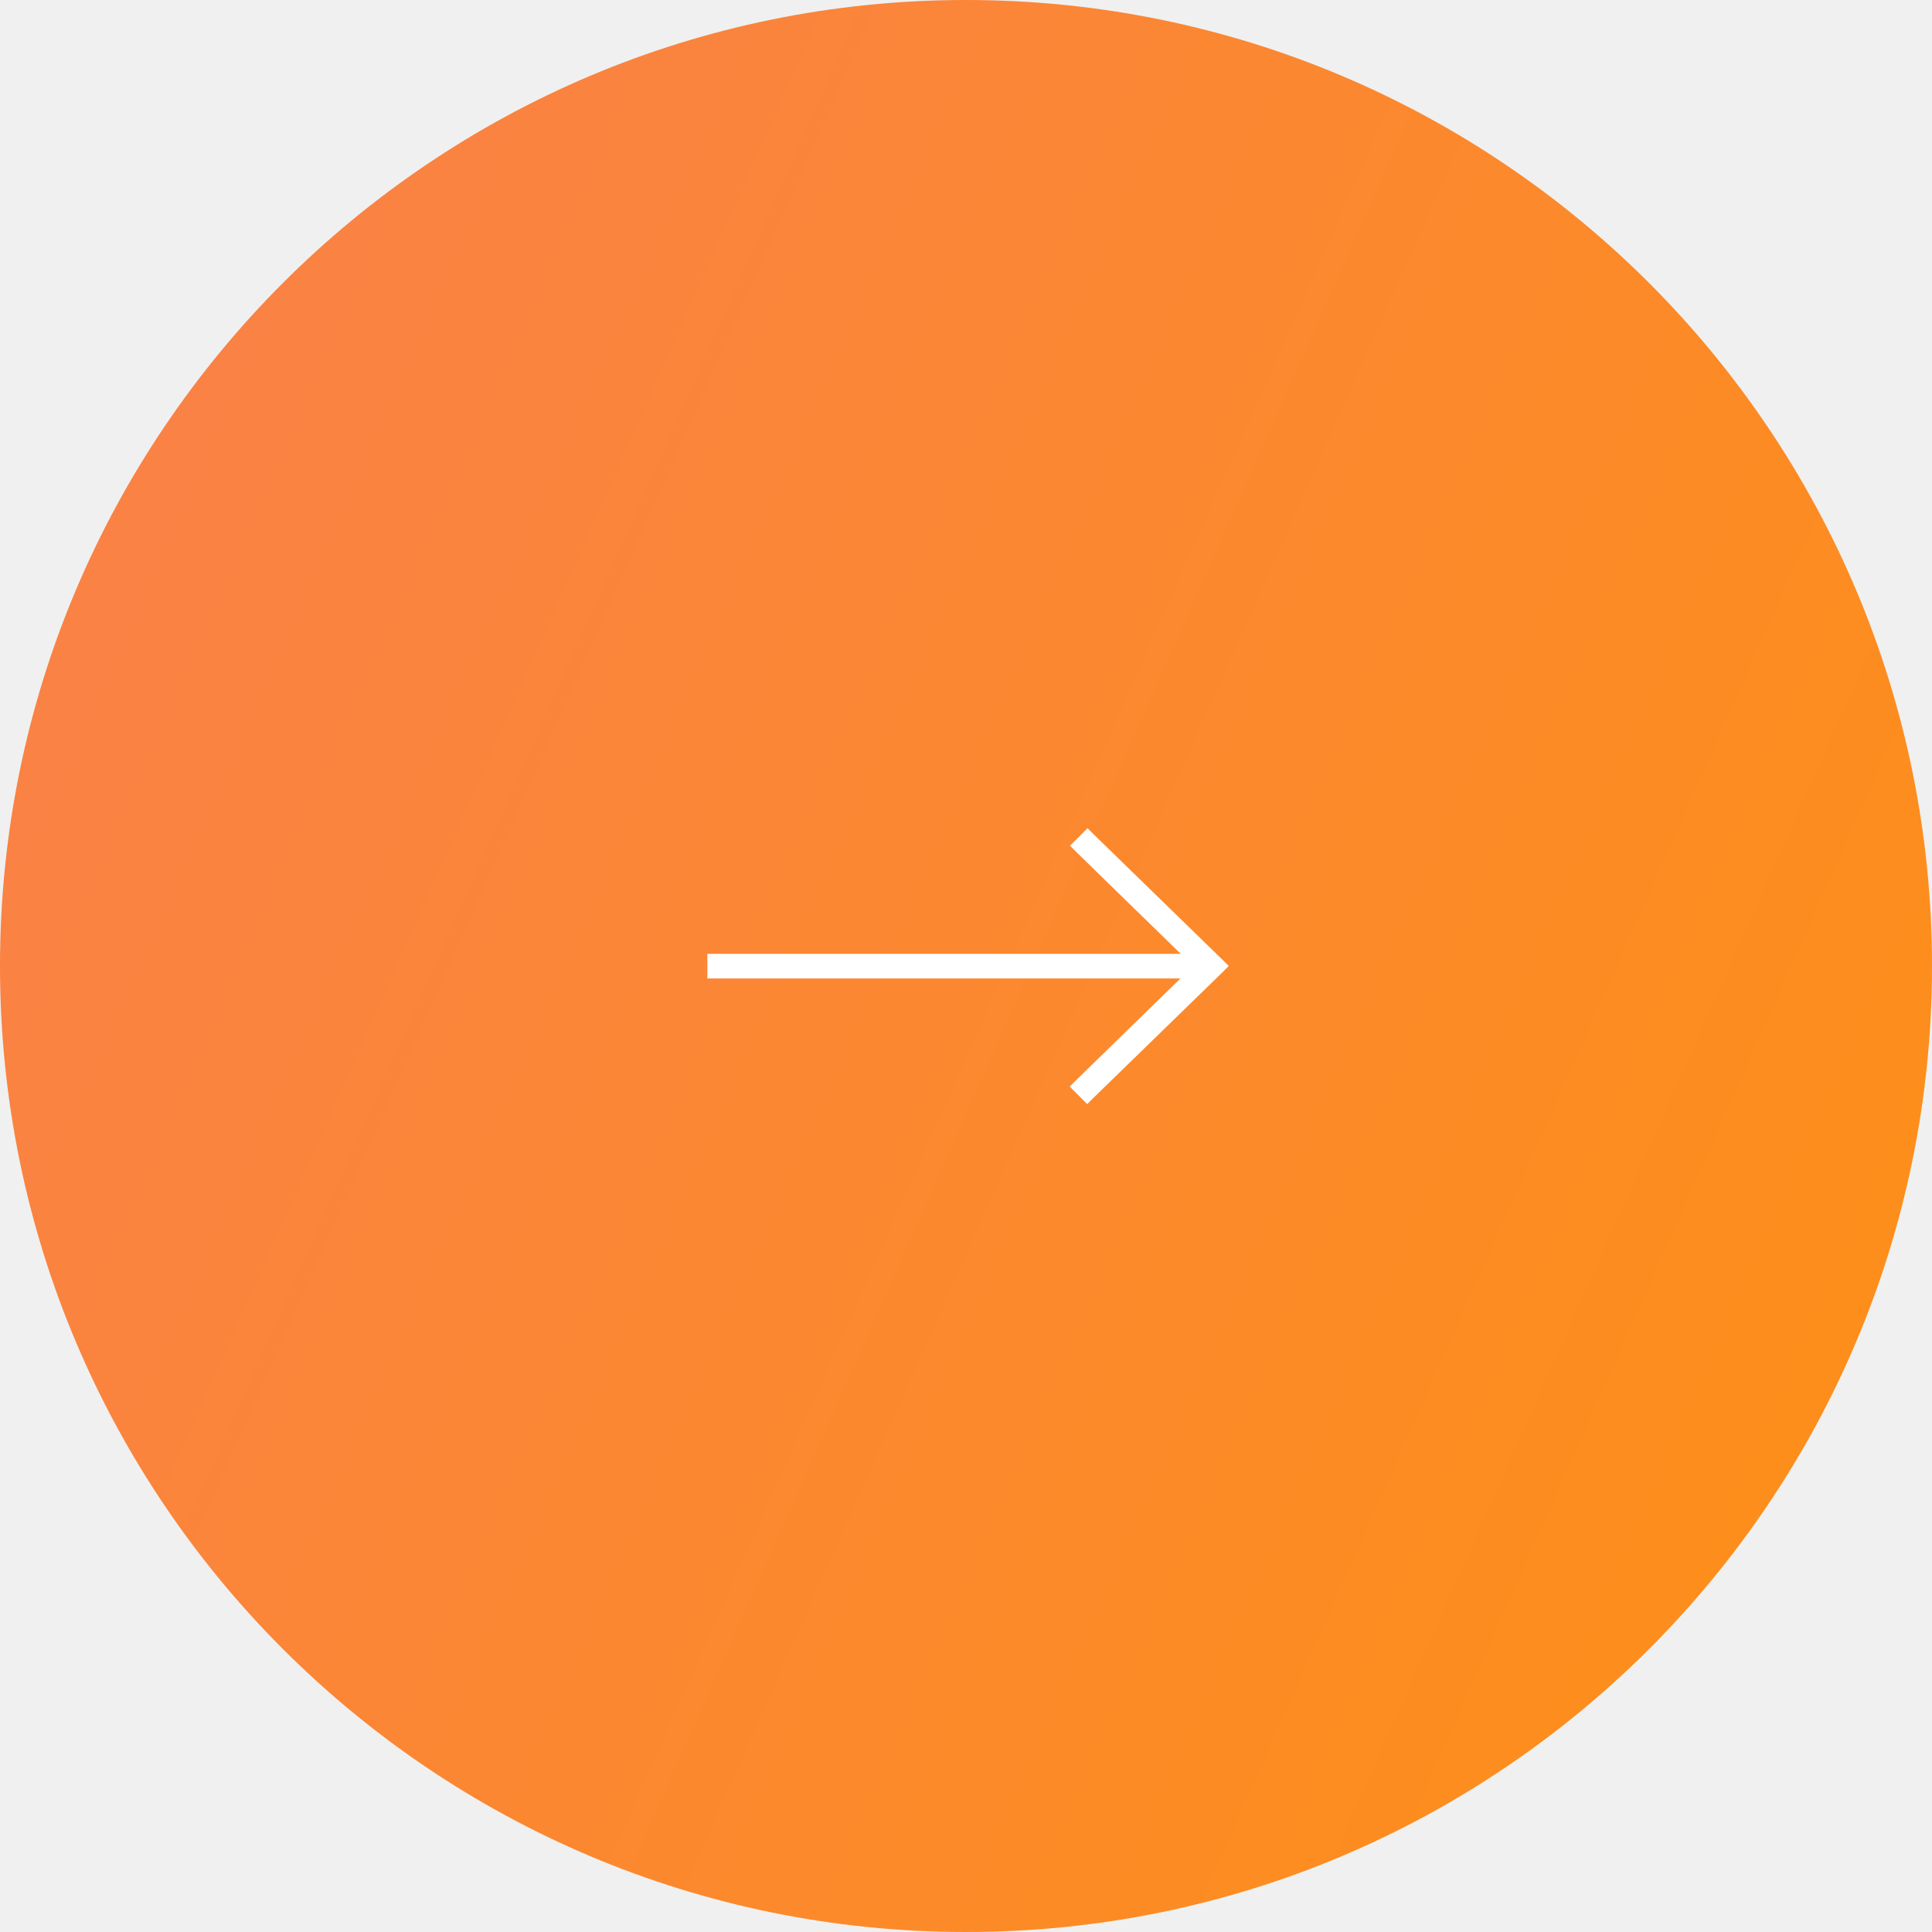
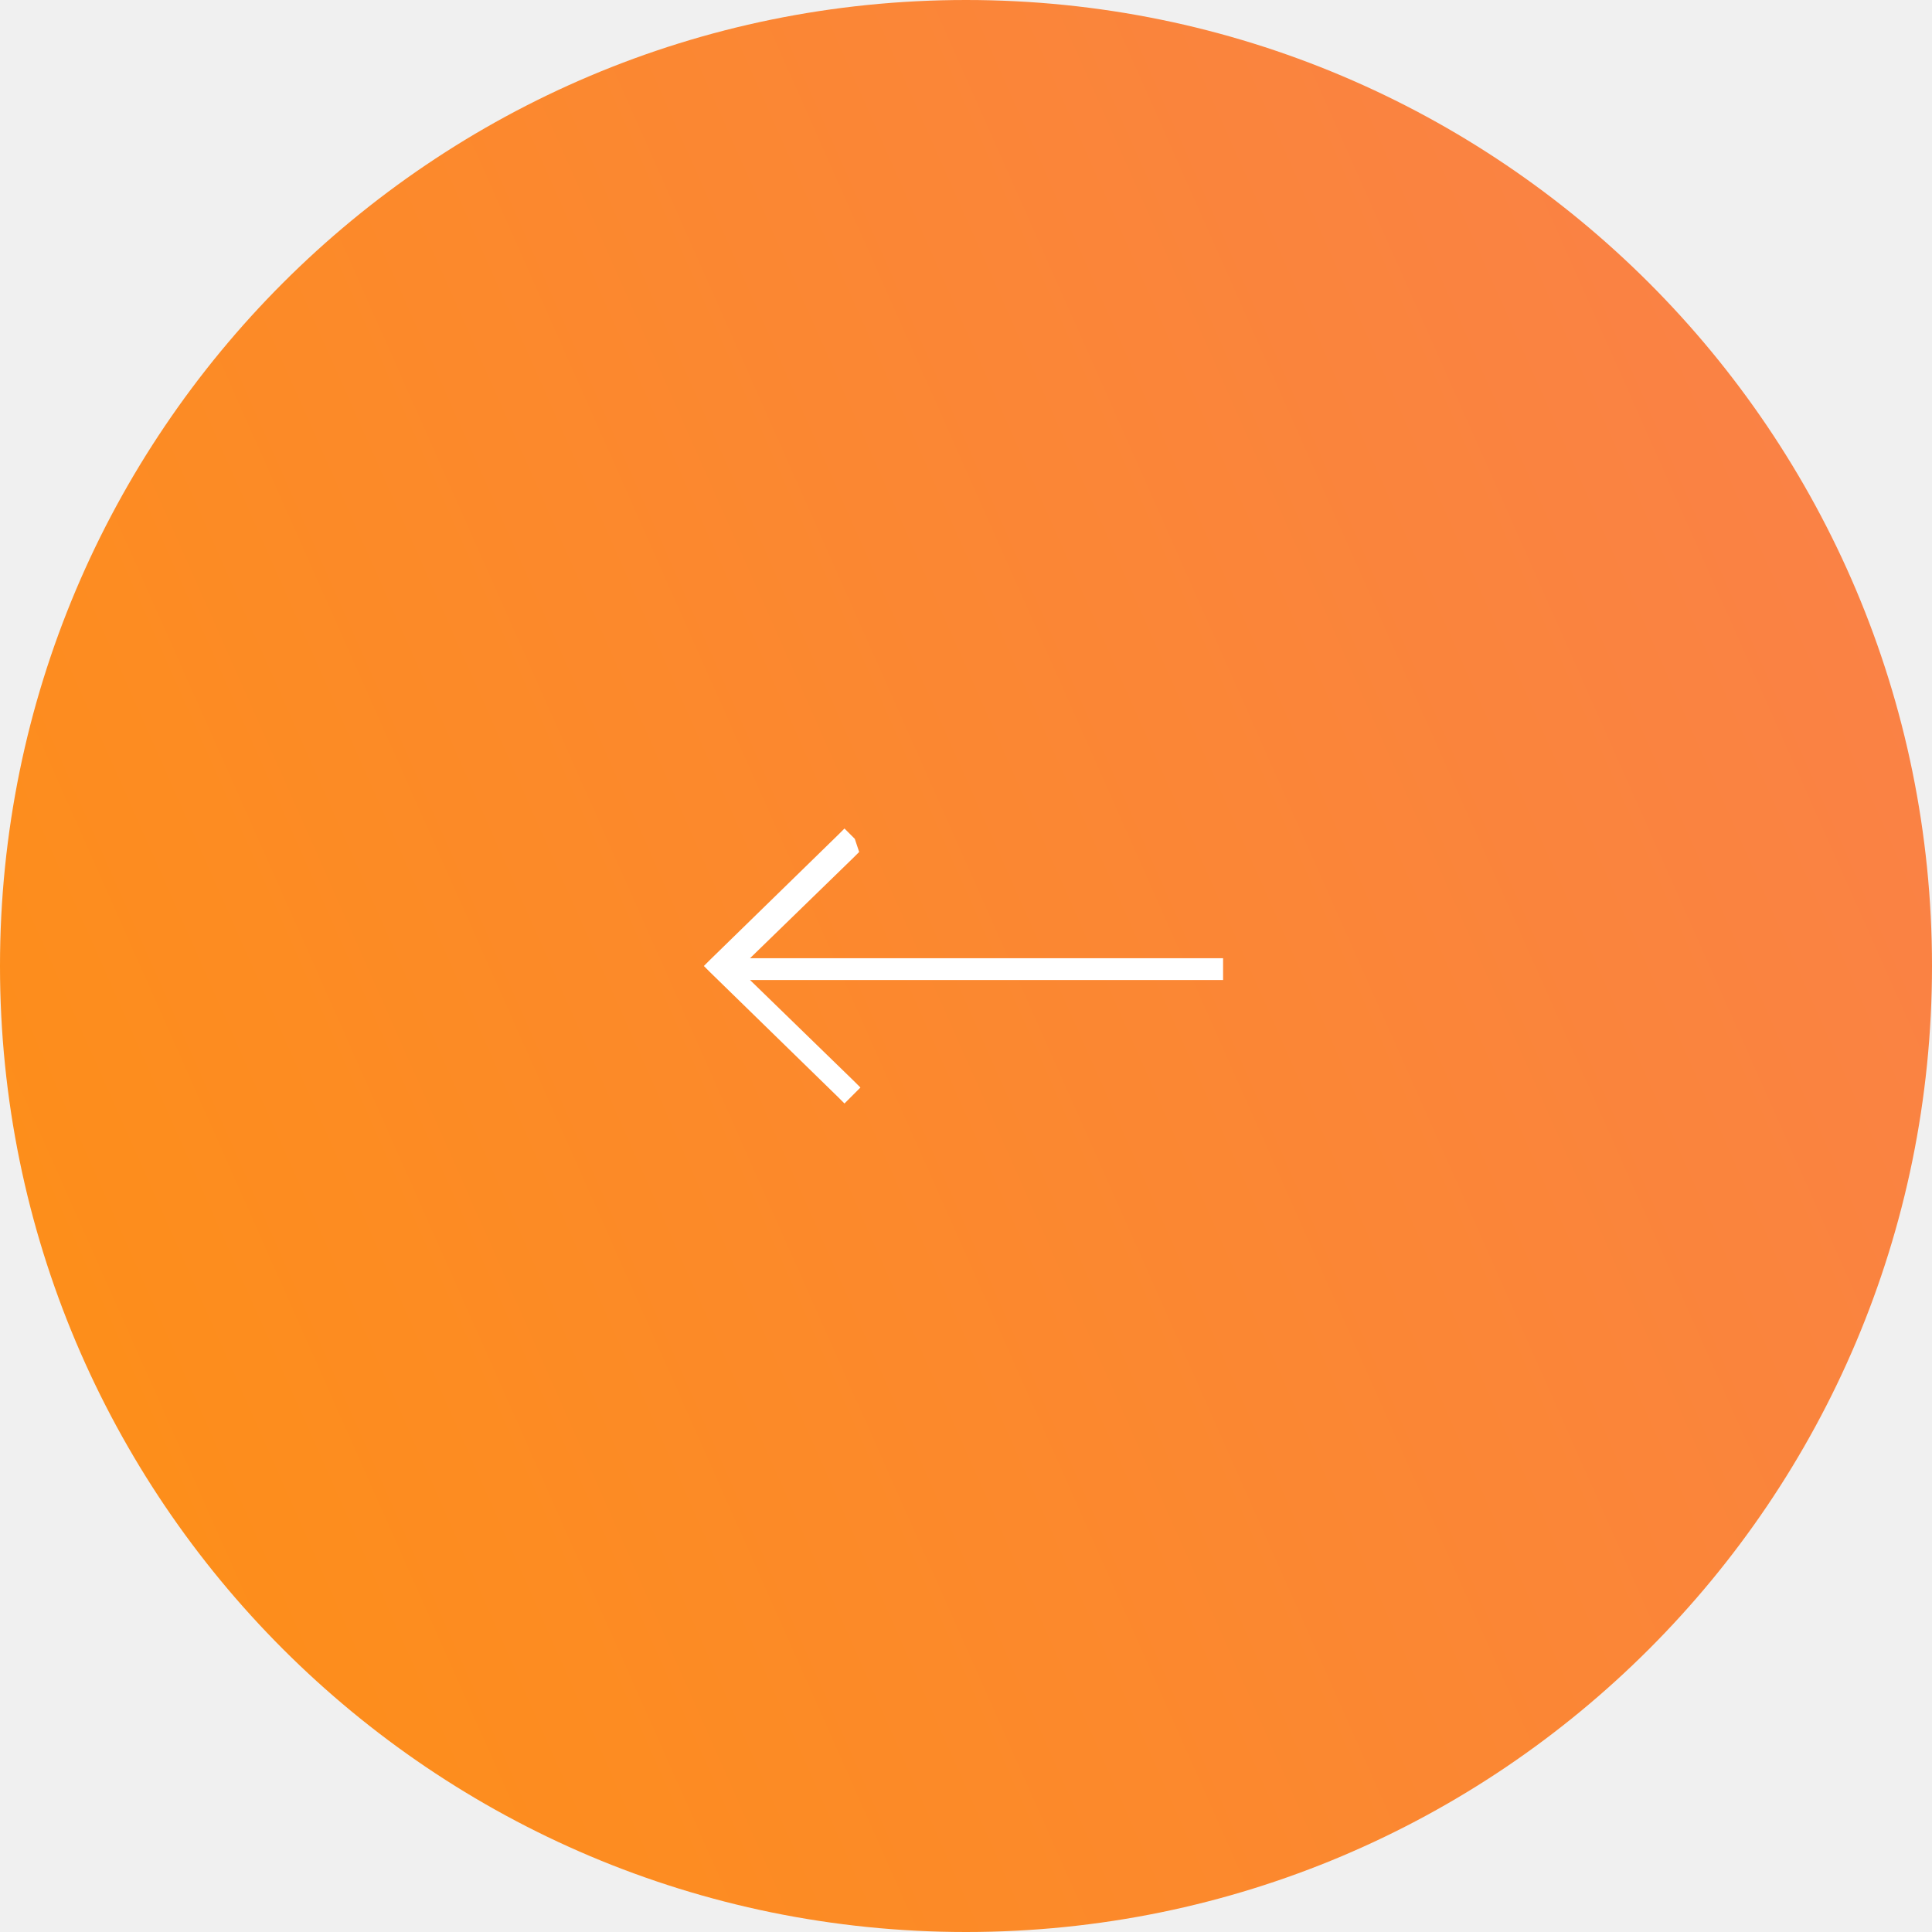
<svg xmlns="http://www.w3.org/2000/svg" version="1.1" id="Layer_1" x="0px" y="0px" viewBox="0 0 62 62" style="enable-background:new 0 0 62 62;" xml:space="preserve">
  <style type="text/css">
	.st0{fill:url(#SVGID_1_);}
	.st1{fill:#FFFFFF;stroke:#FFFFFF;stroke-width:0.3;}
</style>
  <g>
-     <linearGradient id="SVGID_1_" gradientUnits="userSpaceOnUse" x1="261.224" y1="-340.876" x2="335.972" y2="-374.099" gradientTransform="matrix(1 0 0 -1 -266.5 -326)">
+     <linearGradient id="SVGID_1_" gradientUnits="userSpaceOnUse" x1="261.224" y1="2340.876" x2="335.972" y2="2374.099" gradientTransform="matrix(-1 0 0 1 328.5 -2326)">
      <stop offset="0" style="stop-color:#F9804B" />
      <stop offset="1" style="stop-color:#FE9013" />
    </linearGradient>
    <circle class="st0" cx="31" cy="31" r="31" />
-     <path class="st1" d="M35,26.89l-0.1-0.1l-0.1,0.1l-0.14,0.14l-0.11,0.11l0.11,0.11l3.6,3.51H23h-0.15v0.15v0.19v0.15H23h15.25   l-3.6,3.51l-0.11,0.11l0.11,0.11l0.14,0.14l0.1,0.1l0.1-0.1l4.11-4L39.22,31l-0.11-0.11L35,26.89z" />
+     <path class="st1" d="M22.9,30.9L22.8,31l0.1,0.1l4.1,4l0.1,0.1l0.1-0.1l0.1-0.1l0.1-0.1l-0.1-0.1l-3.6-3.5H39h0.1v-0.1l0-0.2v-0.1   H39H23.7l3.6-3.5l0.1-0.1L27.3,27l-0.1-0.1l-0.1-0.1L27,26.9L22.9,30.9z" />
  </g>
</svg>
